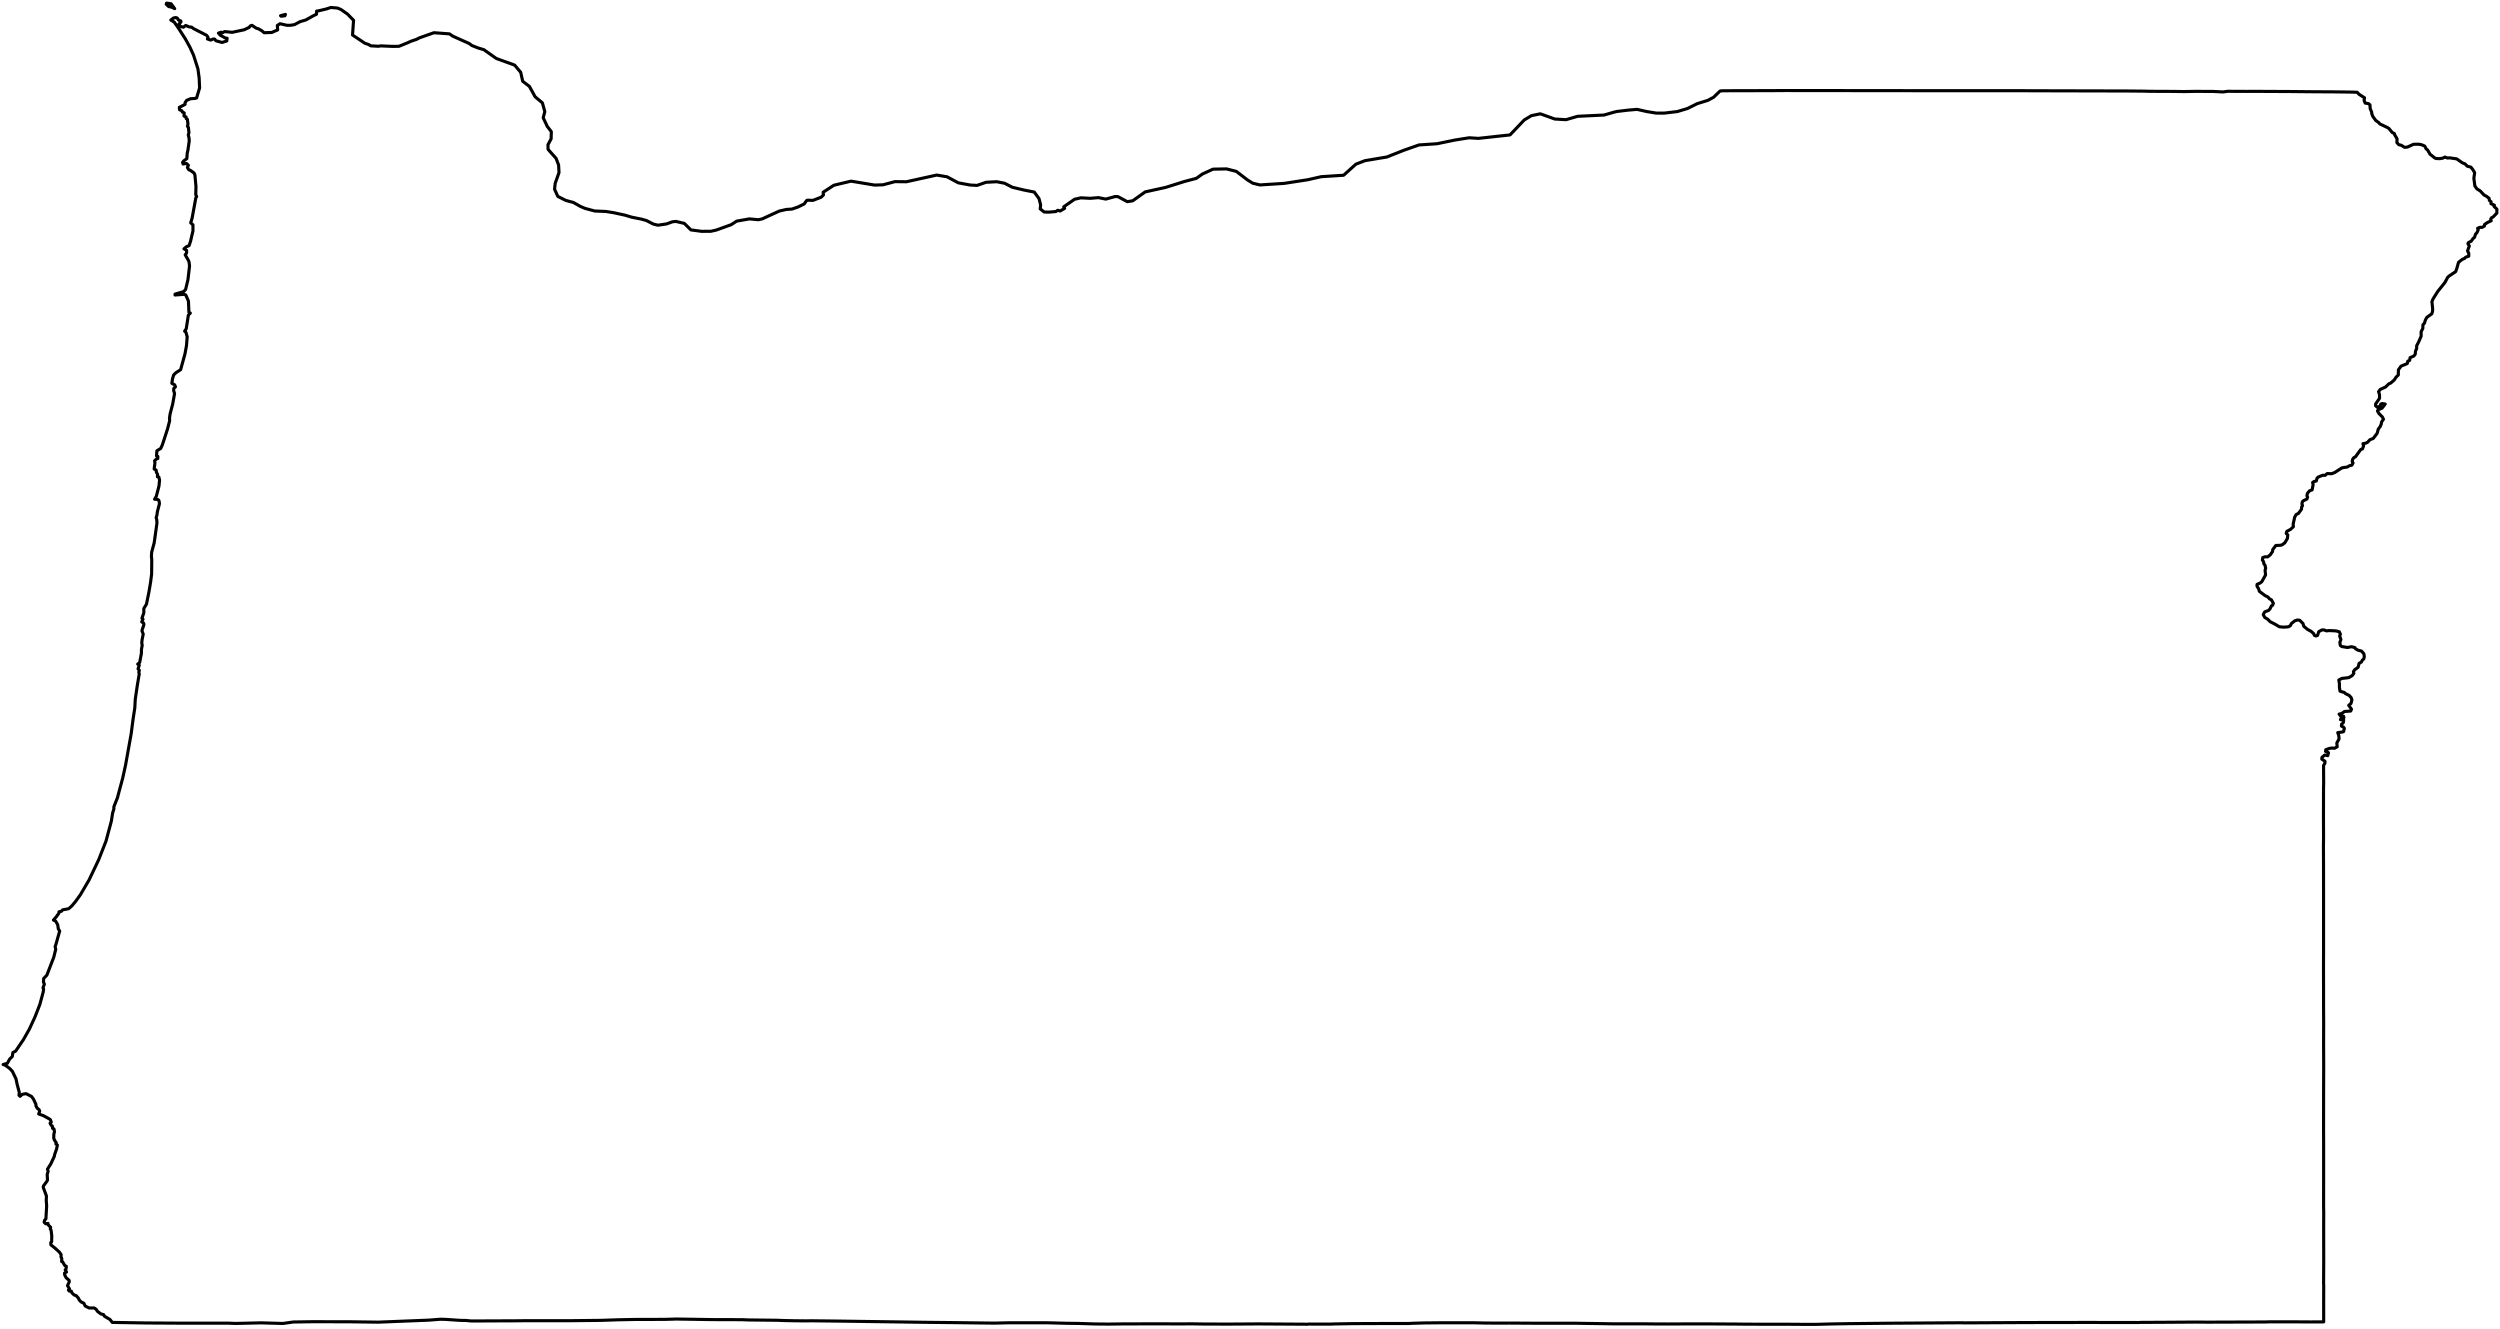
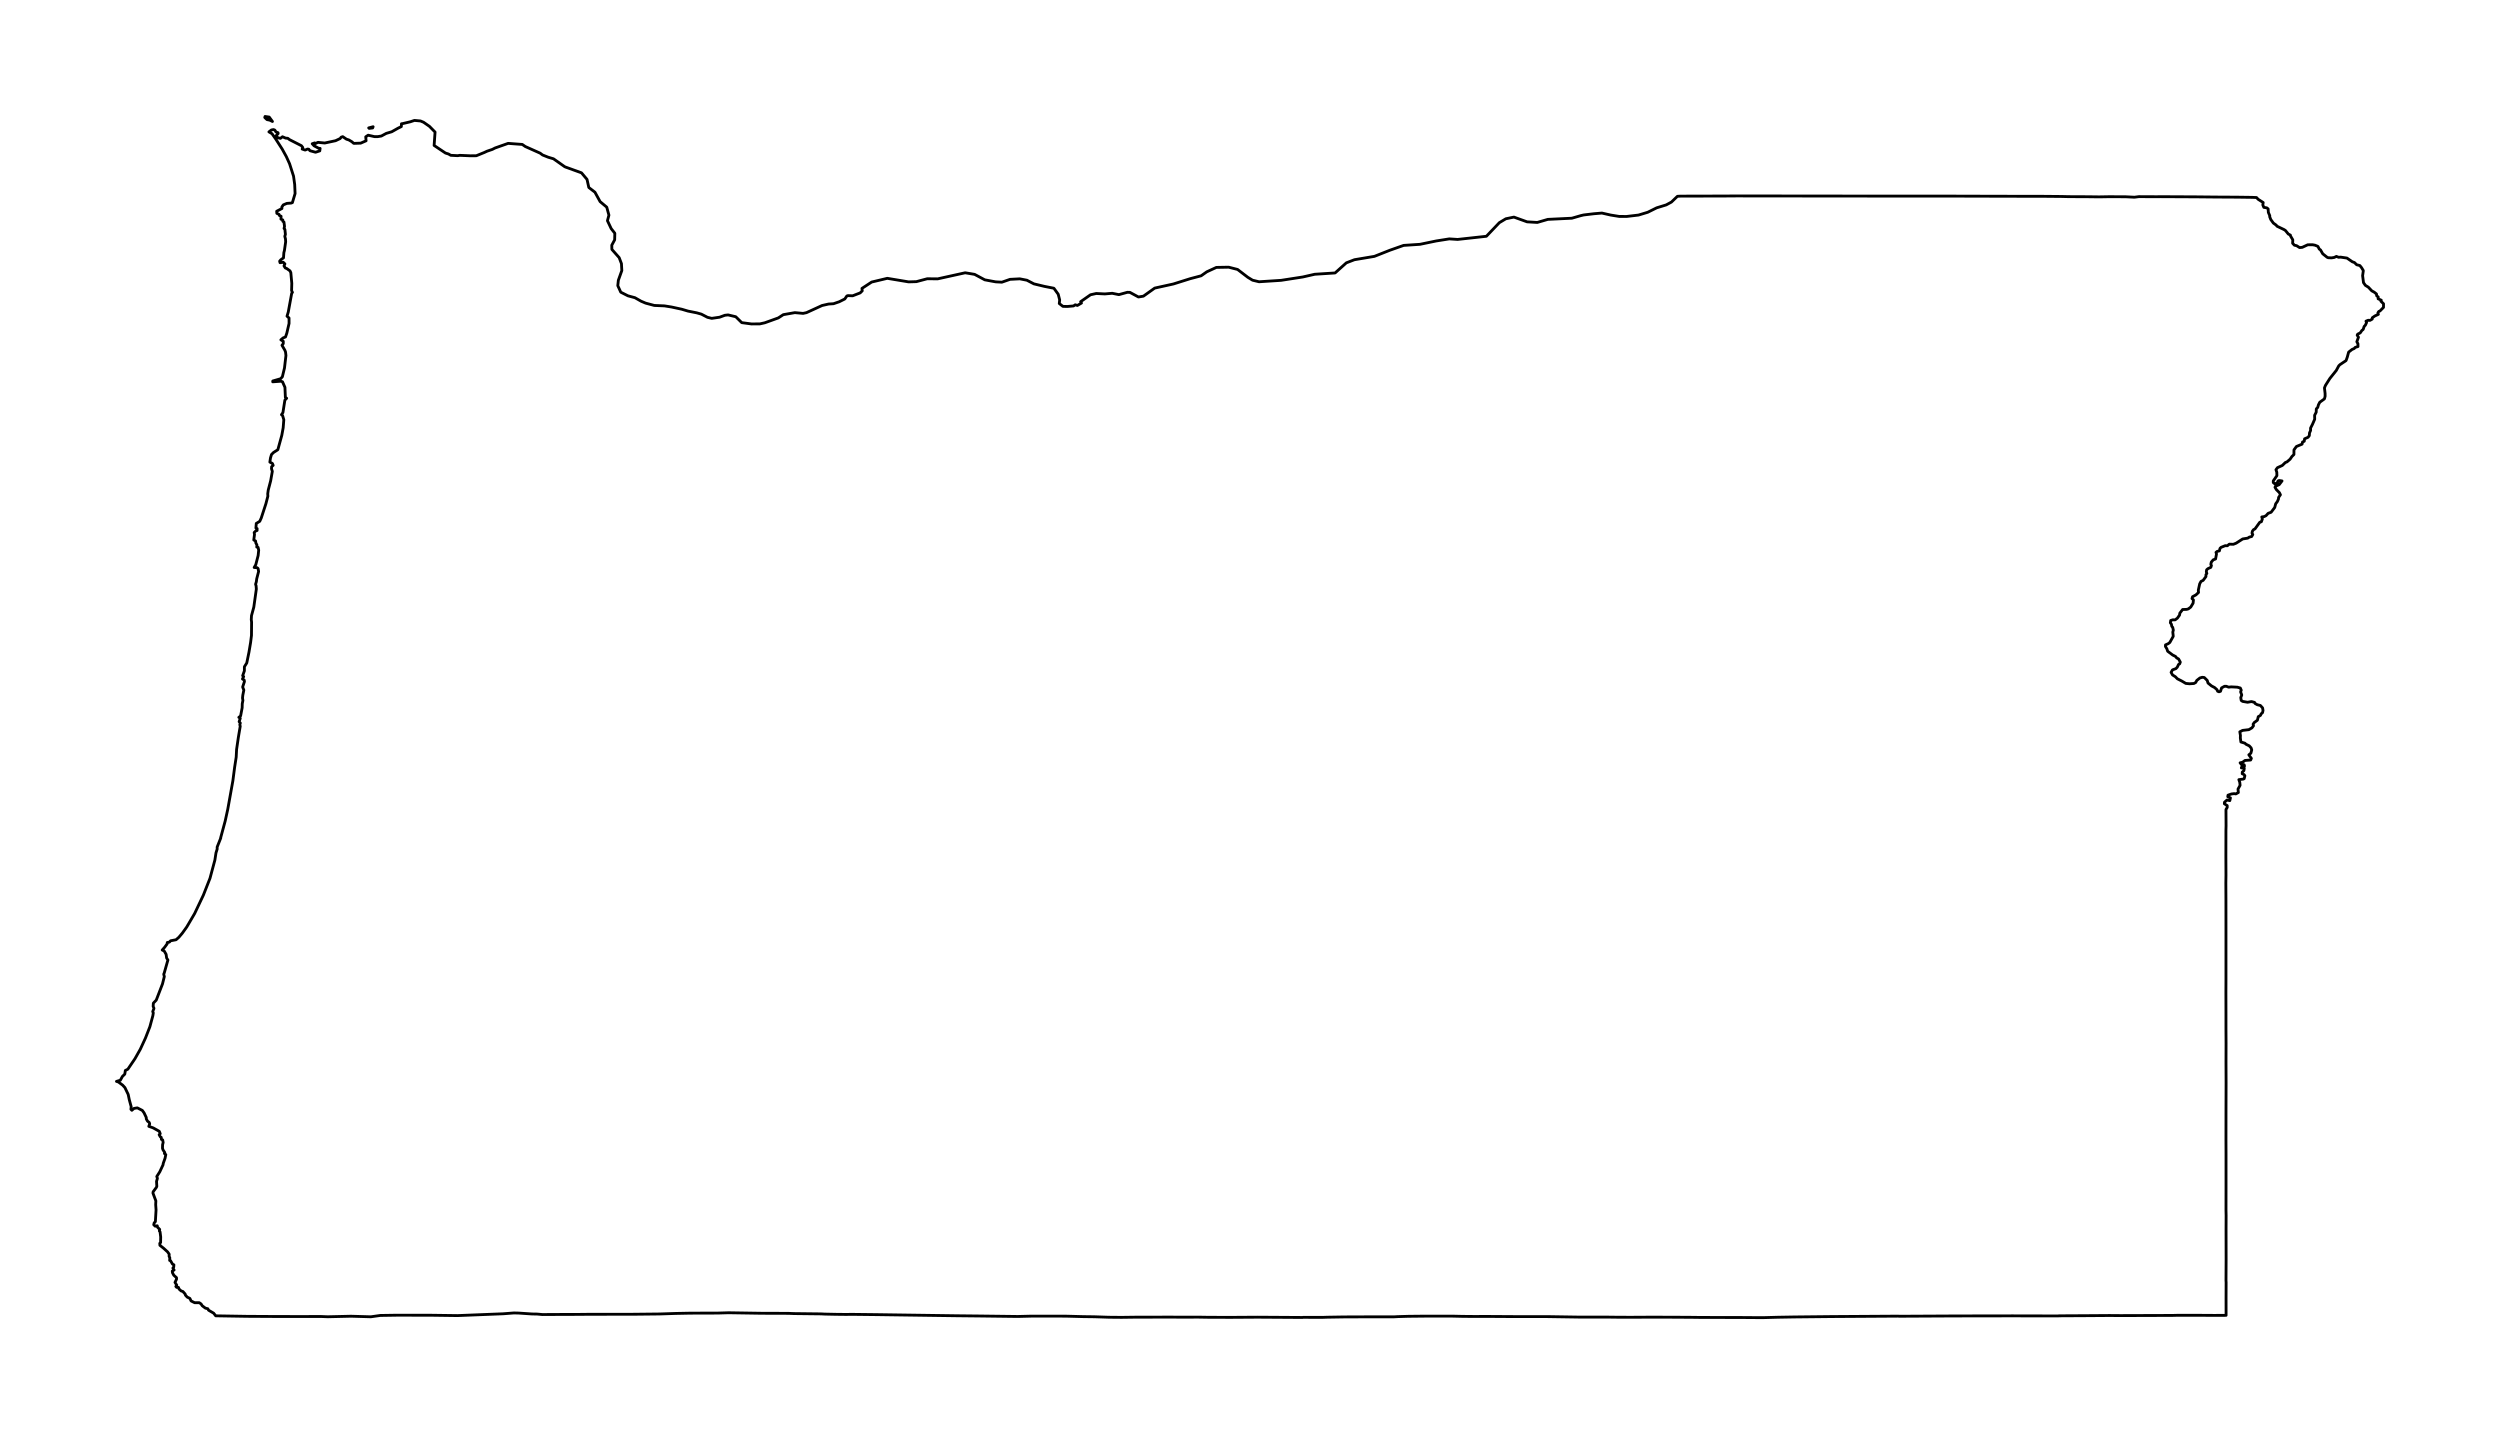
- <svg xmlns="http://www.w3.org/2000/svg" version="1.2" baseProfile="tiny" width="800" height="425" viewBox="0 0 800 425" stroke-linecap="round" stroke-linejoin="round">
+ <svg xmlns="http://www.w3.org/2000/svg" version="1.2" baseProfile="tiny" viewBox="-40.0 -40.0 880.0 505.0" stroke-linecap="round" stroke-linejoin="round">
  <g id="state">
    <path d="M 101.68 3.52 104.39 2.88 105.89 2.39 108.01 2.58 109.09 3.03 111.17 4.48 113.14 6.49 112.81 11.2 116.8 13.87 117.87 14.21 118.67 14.67 121.13 14.8 121.82 14.68 125.6 14.84 127.66 14.82 130.51 13.66 131.42 13.23 133.3 12.59 134.27 12.09 138.86 10.47 143.84 10.84 144.91 11.58 150.14 13.92 150.98 14.55 152.99 15.35 154.83 15.9 158.75 18.66 159.02 18.79 164.69 20.84 166.63 23.15 167.26 26 169.42 27.66 171.24 30.97 173.57 32.92 174.34 35.74 173.82 37.68 175.14 40.47 176.42 42.11 176.36 44.42 175.35 46.31 175.38 47.79 177.95 50.69 178.75 52.8 178.88 55.24 177.66 58.66 177.46 60.55 178.51 62.85 178.65 62.92 181.04 64.13 183.49 64.79 185.67 66.03 187.25 66.7 190.32 67.52 193.89 67.67 196.39 68.07 199.98 68.85 202.16 69.5 205.26 70.12 206.88 70.58 209.04 71.7 210.53 72.06 213.29 71.66 215.15 70.98 216.28 70.85 218.99 71.49 221.09 73.57 224.53 74.03 227.47 74.01 229.21 73.62 233.96 71.91 235.73 70.76 239.79 70.05 242.68 70.31 243.89 70.05 249.37 67.54 251.66 67.02 253.39 66.91 255.41 66.22 257.37 65.24 258.09 64.18 258.49 64.06 260.14 64.12 262.78 63.1 263.51 62.37 263.41 61.52 266.83 59.28 272.33 57.97 279.83 59.22 282.56 59.14 286.39 58.12 290.05 58.16 299.74 56.02 300.65 56.17 303.07 56.58 306.64 58.5 308.77 58.9 310.47 59.21 312.66 59.33 315.53 58.33 318.96 58.15 321.47 58.64 323.93 59.92 327.7 60.82 330.97 61.46 332.49 63.57 333 65.56 332.87 66.84 334.13 67.84 335.69 67.88 337.88 67.69 338.49 67.29 339.24 67.52 340.68 66.68 340.39 66.19 343.86 63.76 345.87 63.31 348.89 63.46 351.5 63.24 353.85 63.71 356.84 62.89 357.74 62.92 360.73 64.54 362.48 64.25 366.46 61.41 373.04 59.96 378.95 58.1 382.8 57.08 384.79 55.68 388.16 54.13 392.49 54.05 395.63 54.85 399.23 57.61 400.9 58.63 403.18 59.18 410.95 58.68 418.57 57.5 422.79 56.54 429.95 56.08 433.91 52.52 436.77 51.42 443.79 50.24 449.25 48.08 454.08 46.38 459.84 46 465.54 44.82 470.14 44.09 473.08 44.28 483.21 43.17 487.77 38.38 490.05 37.01 492.9 36.42 497.54 38.09 501.12 38.3 504.84 37.22 513.3 36.81 516.45 35.9 517.42 35.67 521.02 35.24 523.87 35 526.97 35.7 529.94 36.18 532.53 36.2 536.75 35.7 540 34.72 543.14 33.16 546.51 32.12 548.34 31.13 550.45 29.1 551.55 29.04 567.13 29 571.27 28.97 589.51 28.99 606.84 29.01 617.26 29.02 630.86 29.03 647.03 29.03 657.36 29.06 674.26 29.1 678.98 29.1 685.66 29.16 688.18 29.22 694.96 29.25 698.9 29.3 702.34 29.24 708.2 29.26 711.3 29.42 712.88 29.22 719.25 29.25 720.56 29.23 732.96 29.29 740.11 29.36 747.34 29.4 752.72 29.47 754.29 29.53 754.88 30.16 756.64 31.29 756.51 32.14 756.87 32.99 757.93 33.17 758.38 33.54 758.46 34.77 758.96 35.93 758.93 36.28 759.31 37.26 760.22 38.52 761.24 39.26 761.49 39.62 763.97 40.81 764.47 41.13 765.49 42.38 766.21 42.75 766.26 43.06 767.06 44.42 767.01 45.63 767.62 46.31 768.4 46.48 769.46 47.15 770.4 47.06 772.31 46.17 774.04 46.15 774.88 46.31 775.9 46.73 776.39 47.68 776.82 47.98 777.6 49.33 779.13 50.55 779.53 50.72 780.71 50.77 781.65 50.62 782.4 50.26 783.22 50.57 783.89 50.51 786.13 50.84 788.01 52.14 788.77 52.42 789.55 53.19 790.67 53.47 791.29 54.25 791.89 55.26 791.64 57.04 791.95 59.49 792.62 60.45 793.66 61.09 794.87 62.38 795.72 62.84 796.51 63.47 796.6 64.12 797.13 64.54 797.1 65.17 798.21 65.67 798.08 66.03 799 66.92 798.99 68.2 797.77 69.45 797.3 69.66 797.02 70.15 797.18 70.65 795.97 71.21 795.06 71.84 795.02 72.32 794.25 72.77 793.58 72.74 792.83 73.05 793.03 73.54 792.61 74.46 792.19 74.9 791.83 75.97 791.37 76.34 790.79 77.18 789.89 77.63 789.73 77.98 790.18 78.7 789.61 80.29 789.99 81 790.01 81.98 789.01 82.3 788.68 82.68 787.93 83 786.72 83.95 786.24 85.71 785.81 86.92 783.68 88.35 783.25 88.77 782.37 90.4 780.12 93.21 778.56 95.67 778.21 96.54 778.43 98.49 778.44 99.48 778.2 100.4 776.56 101.59 776.1 102.48 775.83 103.42 775.34 103.92 775.3 105.1 774.75 106.17 774.77 107.57 773.97 109.41 773.32 110.68 773.33 111.52 772.95 112.38 772.88 113.35 772.43 113.93 771.22 114.46 771.09 115.33 770.5 115.57 770.33 116.34 768.34 117.17 767.48 118.35 767.46 119.99 766.76 120.68 766.12 121.63 765.02 122.58 764.44 122.81 763.38 123.84 761.67 124.62 761.14 125.34 761.43 126.21 761.47 127.43 760.19 129.28 760.2 129.86 760.74 130.32 761.57 129.99 761.87 129.29 762.26 129.14 763.27 129.29 762.27 130.6 760.98 131.15 760.8 131.52 761.28 132.34 762.34 133.41 762.71 134.16 762.07 135.09 762.02 135.66 761.63 136.54 761.04 137.34 760.7 138.64 759.43 140.31 758.38 140.7 757.63 141.52 757.01 141.83 756.15 141.97 756.35 142.68 756 143.65 755.44 143.84 753.75 146.18 753.24 146.44 752.84 146.99 752.7 147.69 752.98 148.15 752.59 148.85 751.75 149.07 751.19 149.43 749.43 149.71 747.12 151.2 746.13 151.59 744.71 151.54 744.03 152.11 743.27 152.08 741.81 152.67 741.45 153.02 741.22 153.91 740.42 154.11 740.03 154.44 740.21 154.98 739.88 156.76 739.05 157.06 738.37 157.88 738.21 158.67 738.42 159.05 738.21 159.7 737.18 160.18 736.72 160.59 736.63 161.31 736.81 161.84 736.49 162.27 736.49 162.95 735.5 164.29 734.75 164.66 734.29 165.52 733.81 167.73 733.88 168.55 732.97 169.4 731.78 170.05 731.59 170.69 732.09 171.17 731.97 172.31 731.15 173.68 730.3 174.33 729.7 174.5 728.28 174.55 727.29 175.84 727.21 176.49 726.44 177.59 725.63 178.2 724.85 178.17 724.09 178.41 723.97 179.22 724.34 179.75 724.46 180.45 724.79 180.84 725.01 181.81 724.83 182.49 724.98 183.98 723.78 186.14 723.21 186.58 722.26 187 722.23 187.55 722.74 188.39 723.01 189.23 724.8 190.58 725.78 191.07 726.2 191.6 726.85 191.94 727.47 193.06 727.23 193.69 726.88 193.84 726.4 194.84 725.92 195.35 724.71 195.8 724.23 196.67 724.73 197.58 725.73 198.21 726.43 198.93 728.01 199.74 729.39 200.56 730.7 200.69 732.25 200.59 732.9 200.23 733.27 199.51 734.36 198.65 735.17 198.41 735.9 198.48 736.95 199.52 737.21 200.42 738.45 201.44 739.54 202.02 740.39 202.78 740.6 203.31 741.1 203.52 741.62 203.33 742 202.14 743.03 201.57 743.67 201.58 744.5 201.88 745.38 201.78 747.53 201.89 748.59 202.18 748.92 202.94 748.69 203.54 749.1 204.63 748.75 205.57 748.91 206.55 749.39 206.89 751.14 207.19 752.52 206.95 753.59 207.24 753.75 207.6 754.55 208.06 755.66 208.33 756.43 209.18 756.58 210.07 756.41 210.86 755.93 211.27 755.68 211.83 754.91 212.27 754.61 213.51 753.49 214.34 753.1 214.92 753.22 215.48 752.69 216.2 751.6 216.84 749.39 217.1 748.42 217.6 748.63 218.87 748.6 219.78 748.8 221.18 750.2 221.6 750.58 221.97 751.74 222.54 752.38 223.25 752.61 223.96 752.31 225.12 751.59 225.7 752.48 226.95 752.22 227.53 750.24 227.68 749.38 228.31 748.52 228.51 749.03 229.17 749.94 229.19 750.06 229.66 749.07 230.01 748.96 230.29 749.98 230.39 749.85 231.27 749.29 231.78 749.26 232.35 749.92 232.67 750.19 233.07 749.95 234.09 749.65 234.23 748.08 234.44 748.39 235.33 748.51 236.43 747.78 237.75 747.9 238.97 747.01 239.46 746.42 239.36 745.46 239.48 744.26 239.9 744.18 240.44 745.11 240.85 744.9 241.81 743.88 241.62 743.02 242.39 742.98 242.92 743.97 243.57 743.99 244.19 743.54 244.95 743.57 250.69 743.53 252.25 743.51 261.43 743.54 268.02 743.5 270.79 743.53 276.85 743.54 287.62 743.54 295.07 743.54 304.94 743.52 309.35 743.54 317.03 743.54 322.03 743.57 327.27 743.55 333.92 743.58 341.16 743.55 350.73 743.54 361.48 743.56 366.19 743.56 378.05 743.55 386.05 743.59 387.84 743.57 392.64 743.59 403.26 743.55 410.72 743.59 411.44 743.57 416.93 743.58 423 739.43 423.02 733 422.98 726.66 422.98 724.74 423.03 706.41 423.09 702.53 423.06 693.95 423.12 684.73 423.17 684.51 423.21 674.72 423.2 668.44 423.18 659.89 423.2 656.11 423.2 647.48 423.22 628.39 423.32 628.24 423.28 604.85 423.43 591.57 423.57 585.77 423.67 581.05 423.8 577.96 423.8 572.26 423.76 558.72 423.74 555.67 423.7 549.09 423.66 541.1 423.64 533.96 423.68 529.1 423.66 525.74 423.62 516.03 423.62 504.33 423.44 492.66 423.44 482.9 423.38 479.17 423.4 474.74 423.36 471.27 423.28 461.62 423.28 455.76 423.34 452.01 423.45 450.78 423.52 443.66 423.52 433.09 423.56 427.08 423.66 425.45 423.72 418.63 423.7 418.56 423.75 402.65 423.65 393.25 423.71 385.5 423.69 381.69 423.63 376.02 423.65 372.1 423.62 359.38 423.65 354.77 423.71 350.34 423.67 345.22 423.5 341.27 423.45 335.63 423.3 333.65 423.28 323.02 423.28 318.25 423.4 304.68 423.23 296.97 423.15 277.69 422.88 268.5 422.75 259.66 422.65 257.92 422.68 254.12 422.64 250.33 422.56 248.99 422.49 239.45 422.38 237.53 422.3 228 422.27 216.46 422.09 212.7 422.2 202.99 422.23 197.9 422.33 192.15 422.52 182.69 422.62 167.52 422.63 163.82 422.67 158.41 422.68 150.92 422.72 149.06 422.55 147.28 422.52 142.55 422.2 140.9 422.16 137.14 422.45 121.03 423.09 111.33 422.96 99.69 422.95 93.87 423.04 90.53 423.51 83.54 423.31 75.39 423.5 74.29 423.46 73.07 423.41 65.43 423.42 57.43 423.41 46.88 423.35 35.93 423.17 35.2 422.24 33.4 421.18 33.16 420.68 32.29 420.46 31.18 419.62 30.78 418.99 30.13 418.54 28.53 418.56 27.26 417.93 26.83 417.03 25.91 416.59 25.28 415.9 25.18 415.51 24.38 414.61 23.76 414.41 23.02 413.74 22.82 413.17 22.19 413.15 21.9 412.83 22.22 412.38 21.6 411.4 22.15 410.24 22.12 409.73 21.16 408.86 20.72 408.02 20.64 407.42 21.28 407.04 20.86 406.36 21.14 406.08 21.21 405.22 20.71 404.94 20.01 403.74 19.72 403.68 19.77 402.72 19.52 402.22 19.56 401.47 18.98 400.65 17.59 399.39 16.29 398.35 16.24 397.65 16.53 397.36 16.56 395.41 16.34 393.61 16.1 393.3 16.21 392.75 15.42 391.95 15.35 391.47 14.64 391.62 14.12 391.12 14.27 390.45 14.69 390.04 14.93 385.89 14.8 384.06 14.86 382.71 13.84 379.97 13.91 379.5 15.03 377.98 15.2 377.6 15.1 375.85 15.41 374.77 15.19 374.13 16.25 372.46 17.39 370.01 17.46 369.51 18.1 367.7 18.36 366.42 17.88 366.05 18 365.7 17.37 364.73 17.2 364.16 17.23 362.95 17.43 362.15 17.26 361.25 16.83 361.08 16.75 360.34 16.44 360.17 16.02 359.42 16.4 359.06 16.08 358.23 13.96 357.04 12.38 356.47 12.7 355.59 12.51 355.09 11.93 354.64 11.5 353.87 11.48 353.35 10.72 351.74 10.1 350.87 8.34 349.97 7.16 350.17 6.41 350.82 6.08 350.46 6.18 349.57 5.51 347.1 5.12 345.24 3.97 342.84 3.17 341.97 1.68 340.86 1 340.65 2.36 340.24 3.09 338.91 3.93 338.09 4.12 336.81 5 336.36 7.51 332.66 9.4 329.31 11.21 325.38 12.76 321.4 13.81 317.51 13.96 316.51 13.76 316.09 14.2 314.95 13.91 314.23 13.98 313.11 15 312.04 17.2 306.33 17.84 303.75 17.63 302.91 17.81 302.49 19.1 297.93 18.65 297.21 18.47 295.93 17.81 294.77 17.1 294.41 17.95 293.45 18.82 292.26 18.89 291.76 19.64 291.62 20.03 291.16 21.97 290.79 22.96 289.92 24.2 288.44 25.74 286.29 28.51 281.57 31.59 275.08 33.92 269.15 35.64 262.73 36.03 260.19 36.44 258.88 36.44 258.16 37.7 254.99 37.66 254.94 39.27 248.98 40.17 244.87 41.97 234.83 42.58 230.15 43.14 226.51 43.28 223.79 43.9 219.56 44.56 215.63 44.41 215.1 44.59 214.51 44.18 214.03 44.57 212.85 44.07 212.51 44.69 212.02 45.24 209.12 45.27 207.74 45.5 206.54 45.37 205.71 45.47 204.71 45.83 202.9 45.41 201.83 46.04 199.91 45.96 199.4 45.35 199 45.76 198.16 45.42 197.84 46.02 196.14 46.03 194.7 46.86 193.36 47.64 189.55 48.21 186.15 48.52 183.66 48.56 178.98 48.45 178.1 48.53 176.7 49.34 173.7 50.23 167.34 50.14 166.17 49.96 165.68 50.23 164.77 50.36 163.76 51.03 161.16 50.85 160.13 50.51 159.83 49.47 159.75 50.03 158.78 50.87 155.53 51.06 153.65 50.84 152.67 50.38 152.57 50.44 151.83 50.06 151.14 49.96 150.43 49.33 150.08 49.58 148.15 49.47 147.45 50.13 146.81 50.49 146.74 50.51 146.06 50.08 145.88 50.21 144.25 51.43 143.5 51.96 142.34 53.59 137.34 54.29 134.64 54.24 133.82 54.42 132.51 55.27 129.25 55.86 125.92 55.57 125 55.62 124.27 56.15 123.8 55.89 123.14 54.99 122.66 55.21 121.19 55.57 119.99 56.29 119.27 57.8 118.3 59.19 113.24 59.68 110.56 59.9 107.75 59.47 106.28 59.08 105.97 59.59 105.23 60.28 100.83 60.9 100.19 60.45 99.89 60.3 96.34 59.44 94.39 58.87 94.19 56 94.4 56.03 94.11 58.76 93.32 59.39 92.63 60.14 89.53 60.65 85.14 60.51 83.92 60.3 83.34 59.26 81.54 59.71 80.97 59.71 80.13 58.87 79.62 59.64 78.96 60.5 78.6 60.95 77.3 61.75 73.85 61.74 71.94 61.03 71.3 61.47 69.83 62.68 63.23 62.94 62.92 62.64 62.28 62.71 59.71 62.37 55.97 62.08 55.35 60.93 54.52 60.42 54.33 59.97 53.6 60.28 52.89 59.69 52.31 58.57 52.47 58.44 51.93 58.85 51.45 59.79 50.76 59.92 48.93 60.12 48.15 60.55 45.12 60.49 44.13 60.25 43.18 60.46 42.49 60.28 40.71 59.99 40.43 60.15 39.68 59.95 38.16 59.57 37.92 59.54 37.42 58.89 37.14 58.94 36.12 58.36 35.87 58.24 35.48 57.45 35.1 57.39 34.36 59.23 33.4 59.22 32.86 59.72 32.12 60.96 31.6 62.5 31.48 62.92 31.32 63.87 28.14 63.73 24.95 63.33 22.02 61.93 17.64 60.79 15.13 59.32 12.46 57.09 8.99 55.75 7.07 54.66 6.42 55.52 5.76 56.27 5.61 56.75 5.8 57.14 6.45 57.86 6.71 57.91 7.01 57.21 7.76 57.77 8.48 58.71 8.7 59.43 8.14 60.53 8.61 61.3 8.68 61.95 9.17 66.1 11.29 66.57 11.91 66.37 12.47 67.43 12.83 68.26 12.46 68.7 12.53 69.1 13.05 71.07 13.59 72.56 13.11 72.68 12.24 72.17 12.19 70.56 11.32 69.9 10.6 70.78 10.3 71.05 10.52 71.91 10.11 74.31 10.34 78.12 9.53 79.73 8.77 80.08 8.3 80.64 8.1 81.95 8.99 82.79 9.26 83.82 9.87 84.52 10.47 86.96 10.39 88.86 9.56 88.74 8.16 89.59 7.59 91.8 8.09 92.98 8.09 94.24 7.88 95.97 6.95 97.89 6.38 100.14 5.11 101.27 4.56 101.32 3.56 101.68 3.52 Z M 89.78 5.02 91.34 4.61 91.17 5.04 89.95 5.19 89.78 5.02 Z M 53.3 1 54.76 1.21 55.9 2.76 54.94 2.29 53.98 2.1 53.2 1.36 53.3 1 Z" fill-rule="evenodd" fill="none" stroke="currentColor" stroke-width="1" />
  </g>
</svg>
